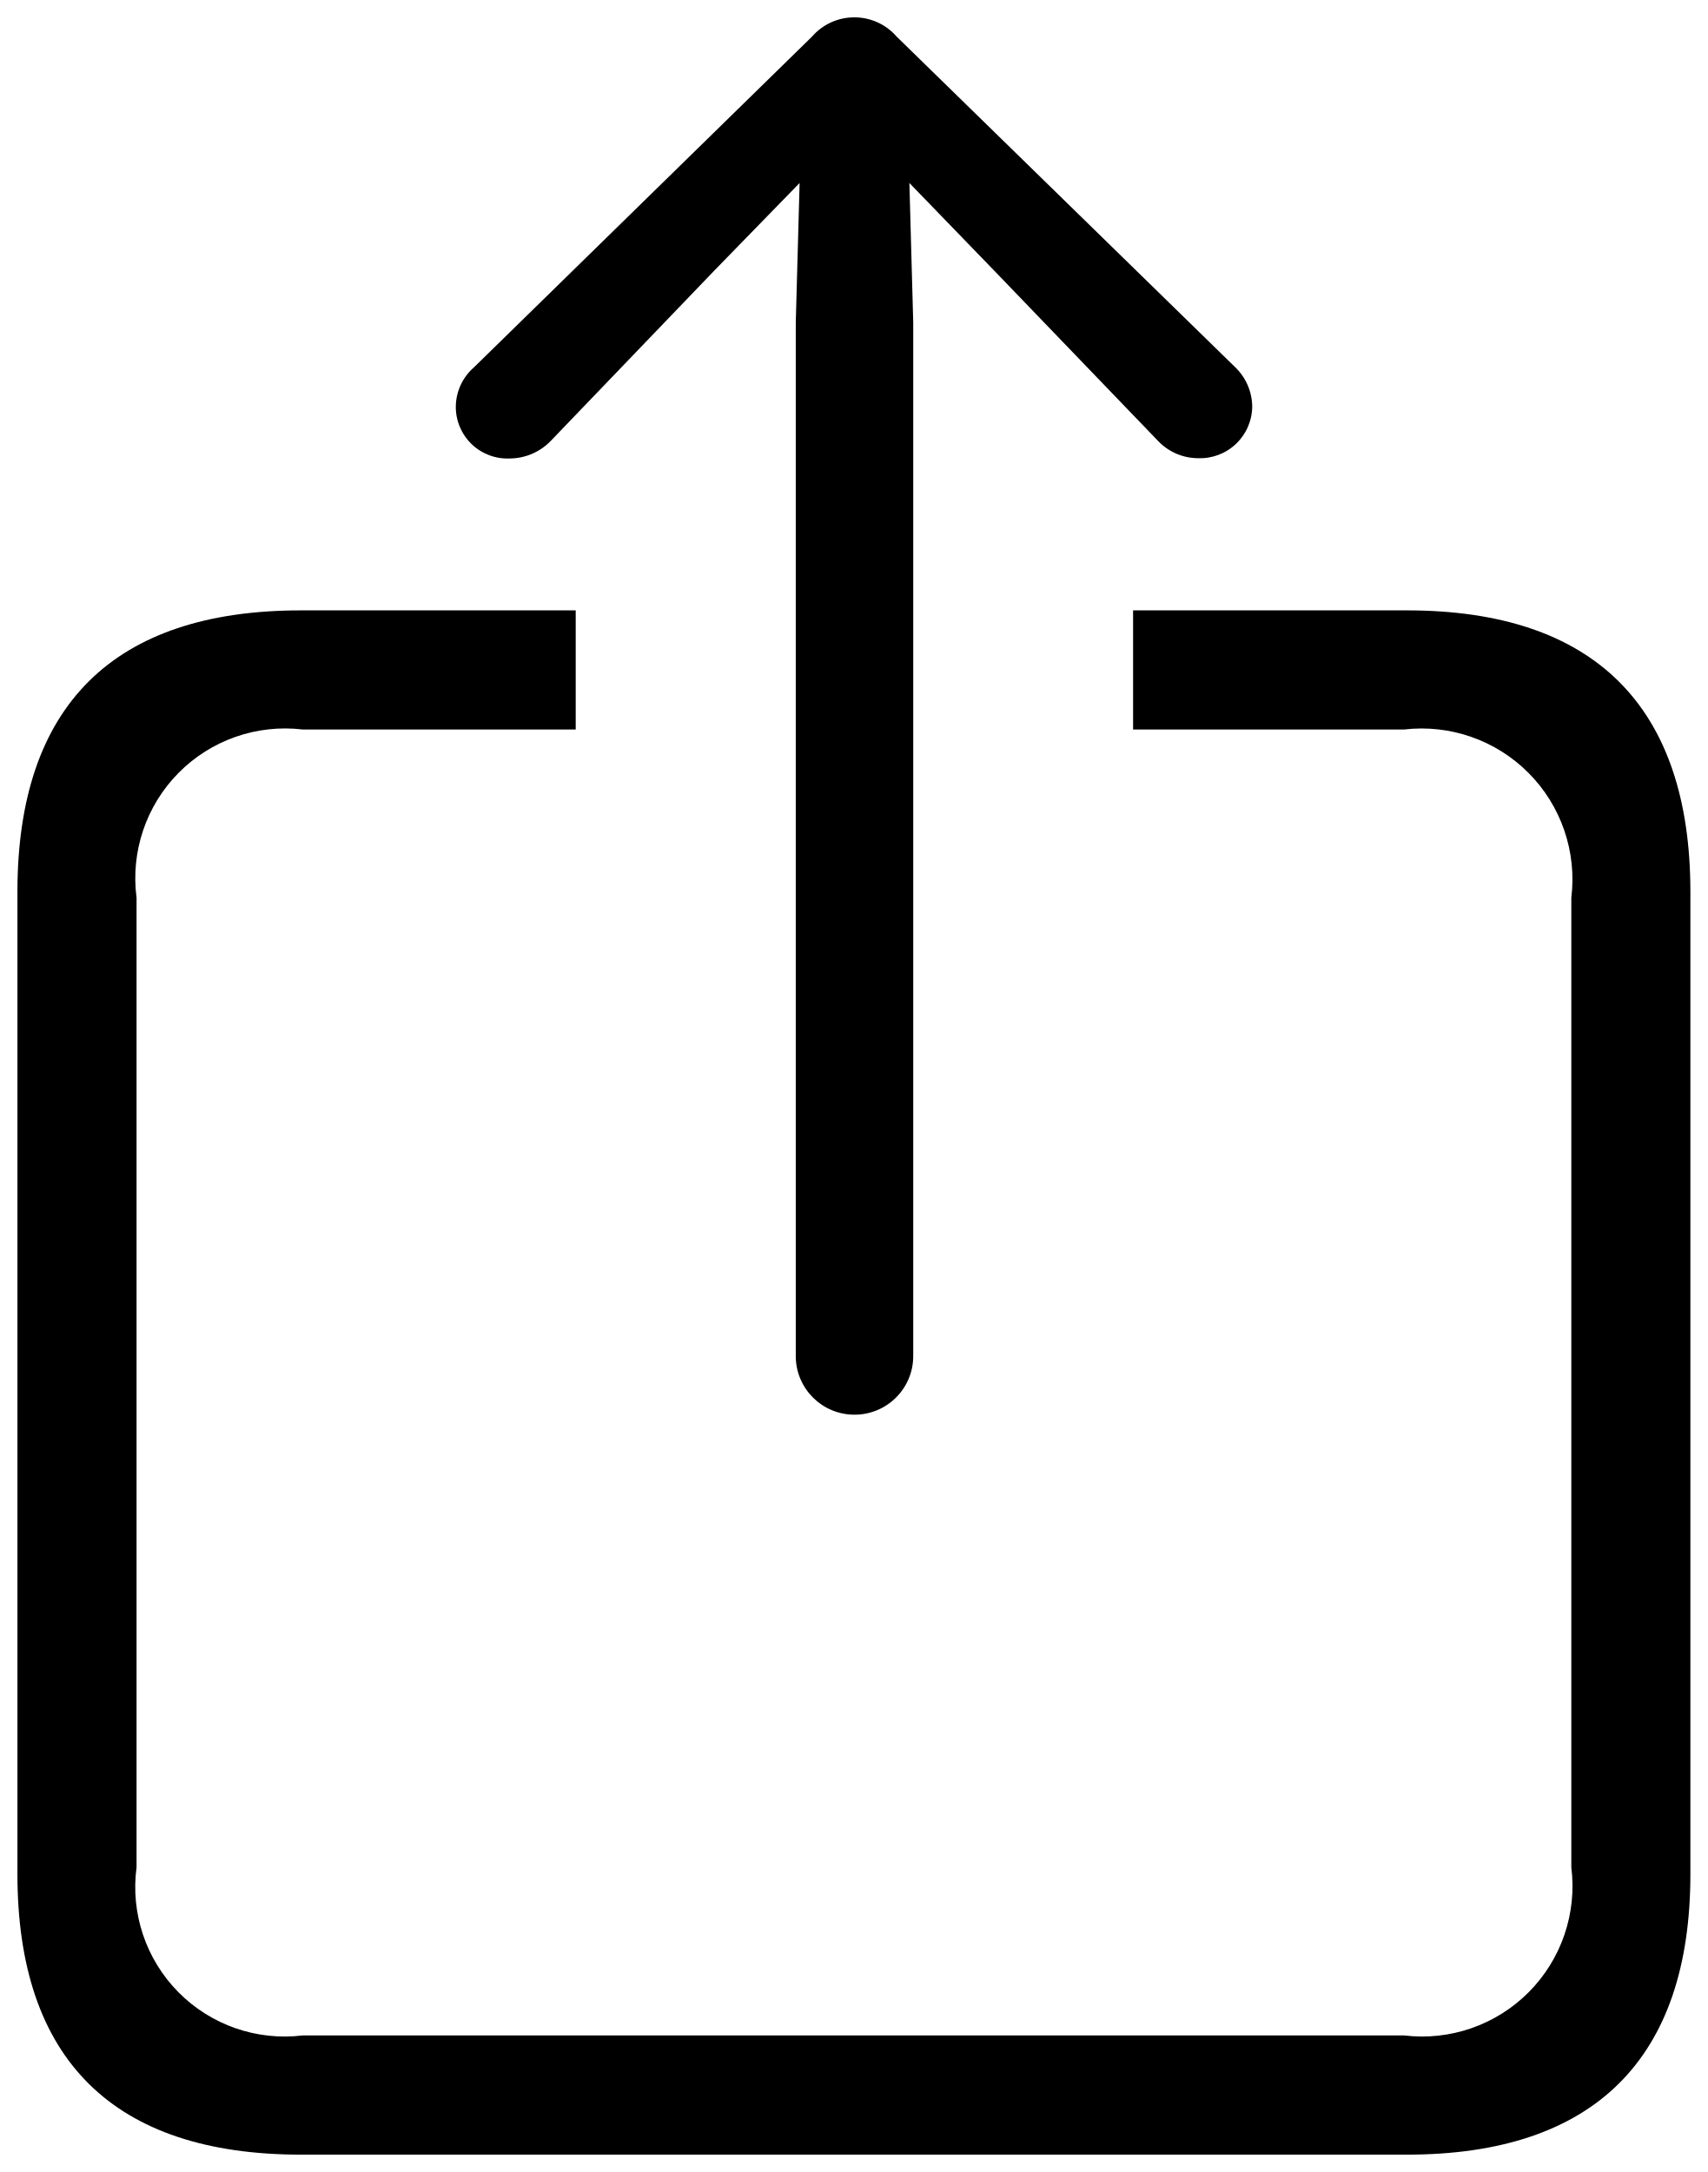
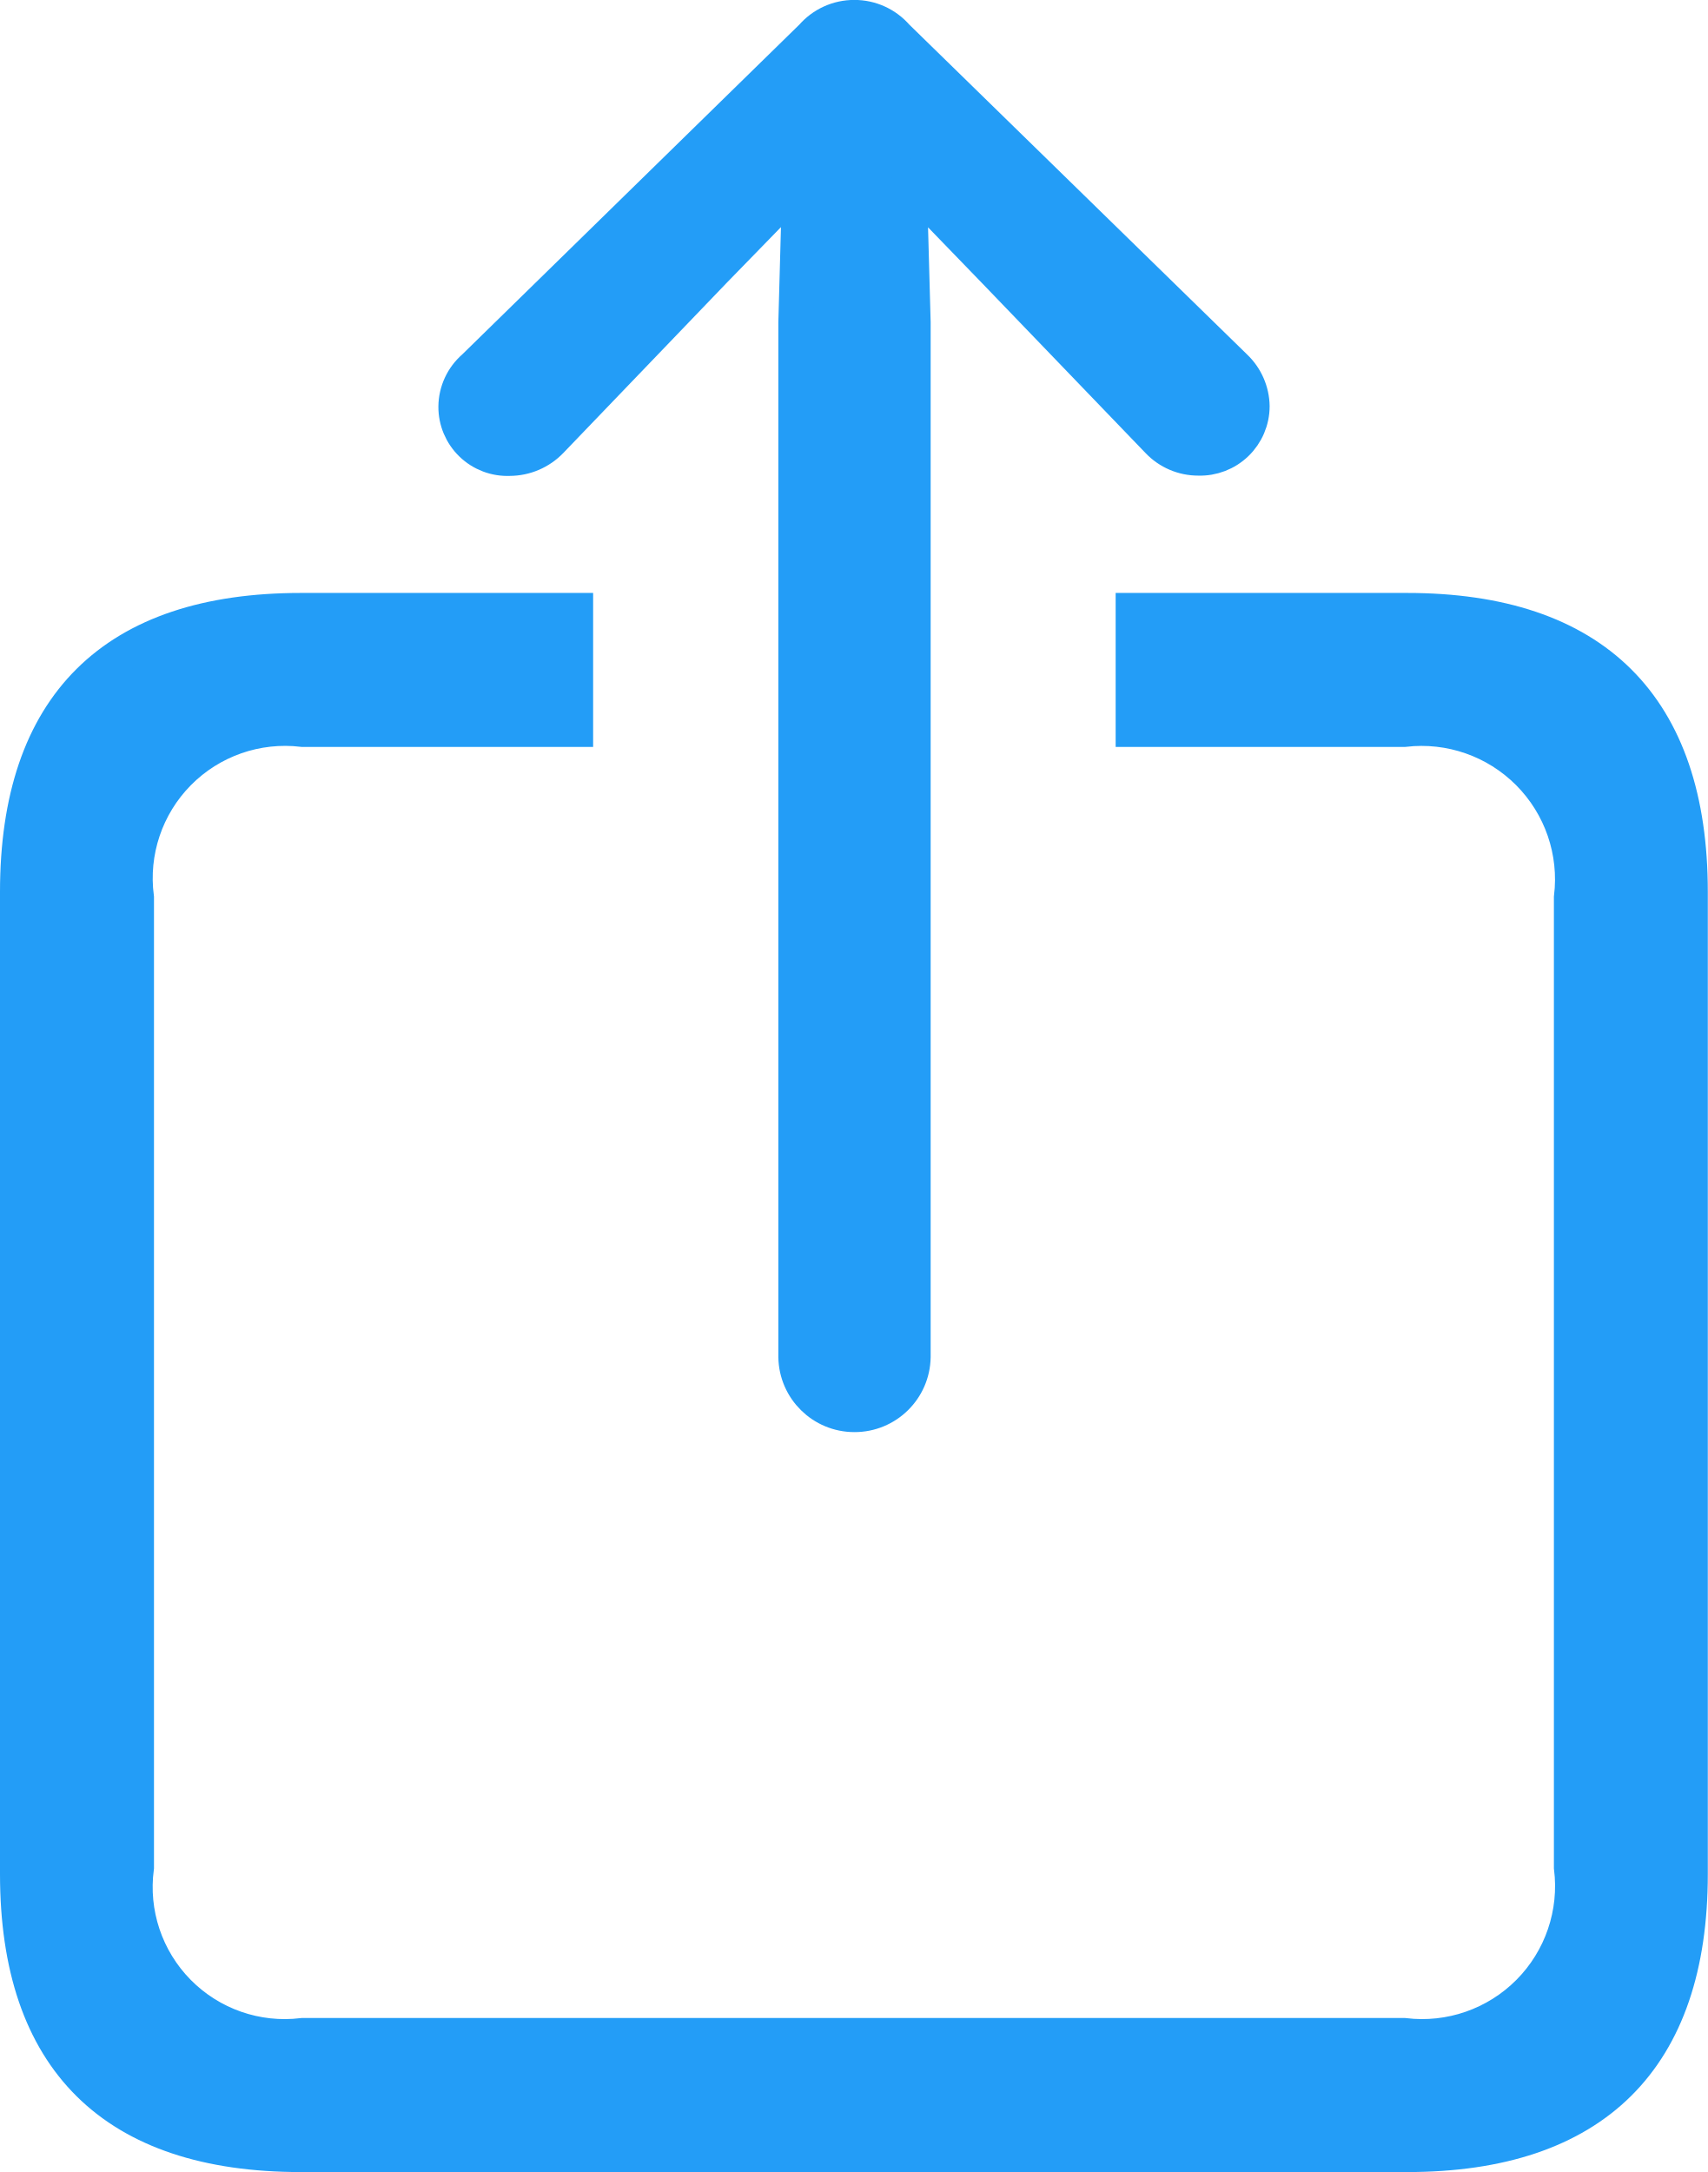
<svg xmlns="http://www.w3.org/2000/svg" height="31.158" viewBox="0 0 24.5 31.158" width="24.5">
-   <path d="M2.656-.431A.841.841,0,0,0,3.5-1.258V-16.1l-.055-2,1.227,1.268L7.012-14.4a.794.794,0,0,0,.579.248.748.748,0,0,0,.772-.744.794.794,0,0,0-.248-.565L3.262-20.2a.8.8,0,0,0-.607-.276.8.8,0,0,0-.607.276L-2.8-15.457a.756.756,0,0,0-.262.565.74.74,0,0,0,.772.744A.824.824,0,0,0-1.7-14.4l2.343-2.44L1.87-18.1l-.055,2V-1.258A.841.841,0,0,0,2.656-.431Zm-7.94,10.615H10.582c2.688,0,4.067-1.379,4.067-4.025V-7.93c0-2.661-1.379-4.039-4.067-4.039H6.654v1.709h3.887a2.164,2.164,0,0,1,2.4,2.412V6.062a2.158,2.158,0,0,1-2.4,2.412h-15.8A2.143,2.143,0,0,1-7.642,6.062V-7.847A2.148,2.148,0,0,1-5.257-10.26h3.915v-1.709H-5.284c-2.688,0-4.067,1.365-4.067,4.039V6.158C-9.351,8.819-7.973,10.184-5.284,10.184Z" transform="translate(9.601 20.725)" />
+   <defs>
+     <style>.share-icon {
+       fill: #239df7;
+       stroke: #239df7;
+       stroke-width: 0.5px;
+     }</style>
+   </defs>
+   <path class="share-icon" d="M2.656-.431A.841.841,0,0,0,3.5-1.258V-16.1l-.055-2,1.227,1.268L7.012-14.4a.794.794,0,0,0,.579.248.748.748,0,0,0,.772-.744.794.794,0,0,0-.248-.565L3.262-20.2a.8.8,0,0,0-.607-.276.8.8,0,0,0-.607.276L-2.8-15.457a.756.756,0,0,0-.262.565.74.74,0,0,0,.772.744A.824.824,0,0,0-1.7-14.4l2.343-2.44L1.87-18.1l-.055,2V-1.258A.841.841,0,0,0,2.656-.431Zm-7.94,10.615H10.582c2.688,0,4.067-1.379,4.067-4.025V-7.93c0-2.661-1.379-4.039-4.067-4.039H6.654v1.709h3.887a2.164,2.164,0,0,1,2.4,2.412V6.062a2.158,2.158,0,0,1-2.4,2.412h-15.8A2.143,2.143,0,0,1-7.642,6.062V-7.847A2.148,2.148,0,0,1-5.257-10.26h3.915v-1.709H-5.284c-2.688,0-4.067,1.365-4.067,4.039V6.158C-9.351,8.819-7.973,10.184-5.284,10.184Z" transform="translate(9.601 20.725)" />
</svg>
